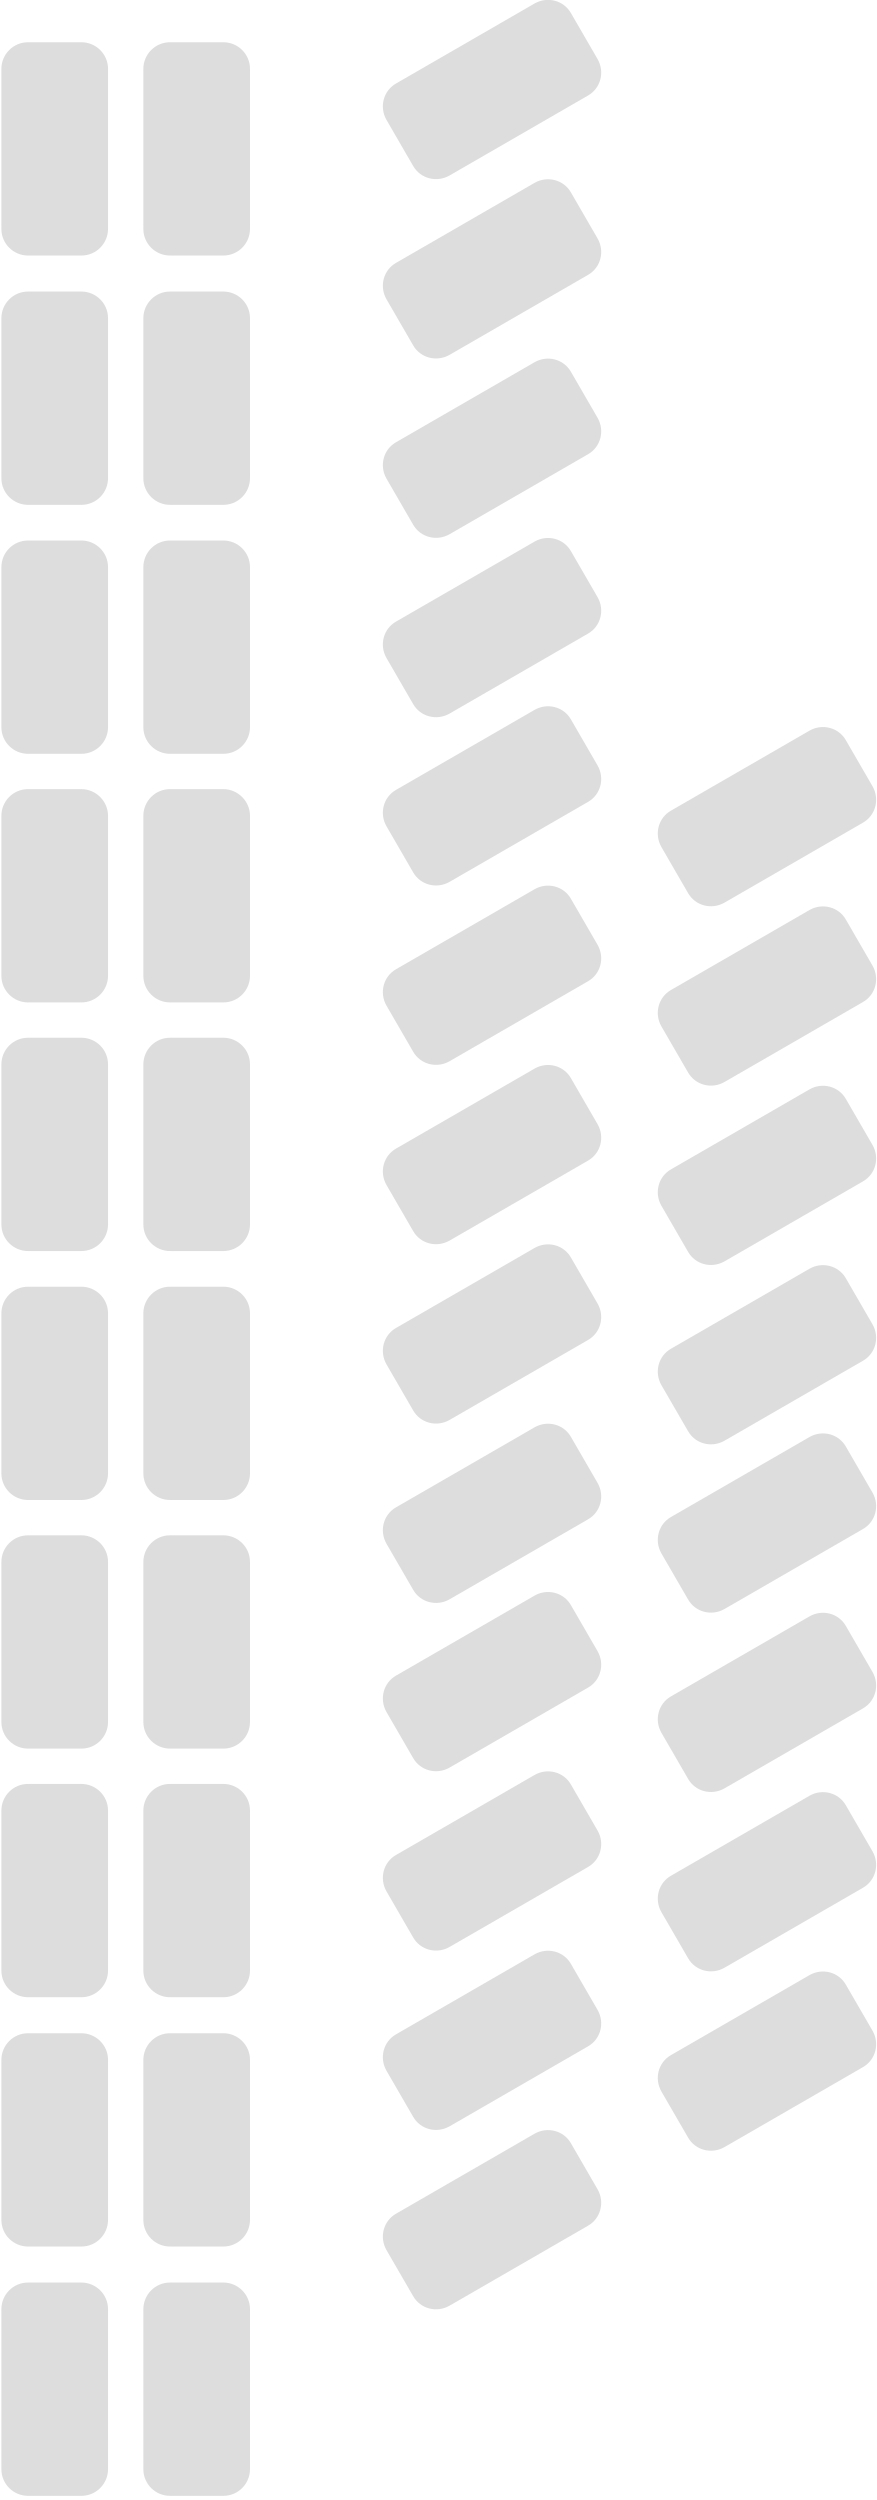
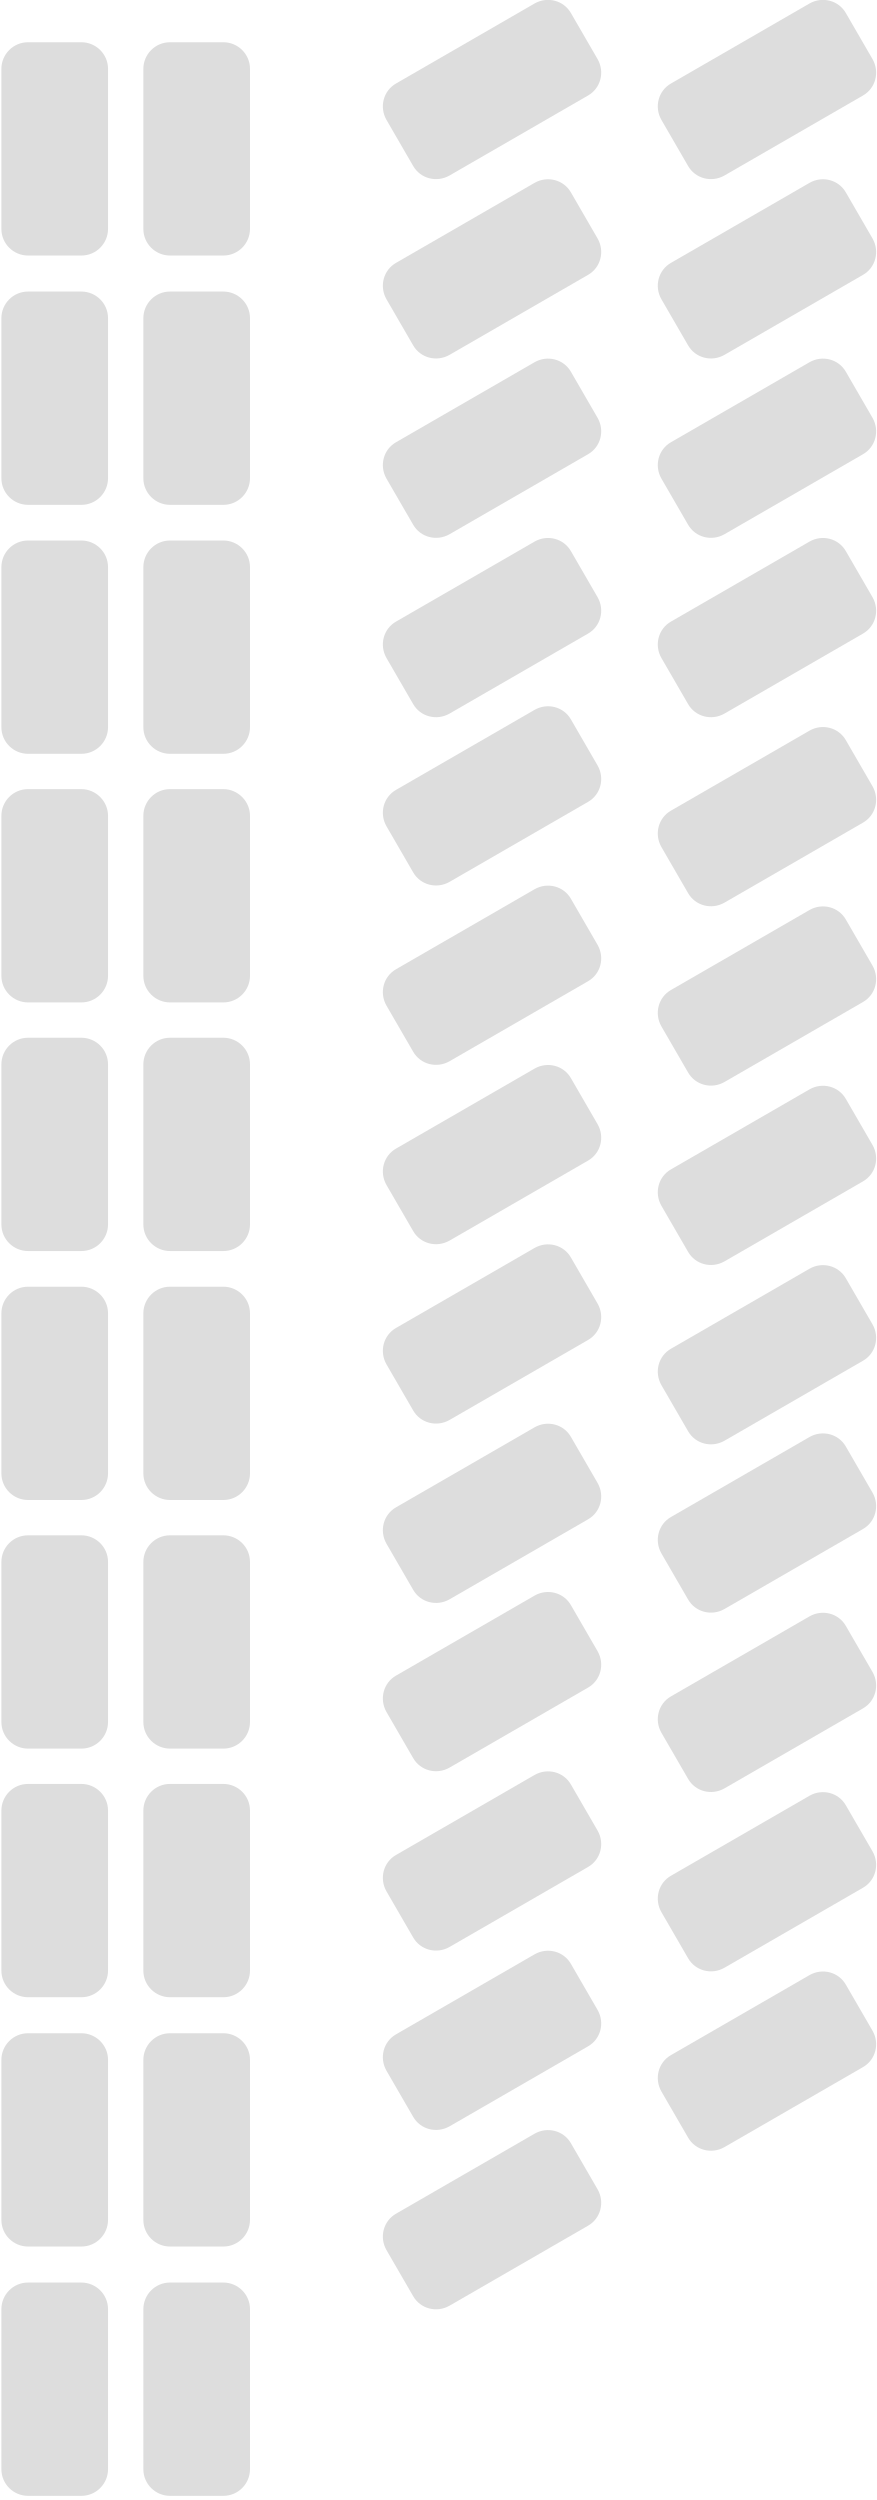
<svg xmlns="http://www.w3.org/2000/svg" width="100" height="70vh" viewBox="0 0 253 722" stroke-linejoin="round">
-   <style>.a{fill:#ddd;}</style>
+   <style>
+         .a {
+             fill: #ddd;
+         }
+     </style>
  <g id="front_row">
    <path id="_10" d="M114.4 639.3l40-23.1c3.7-2.1 8.4-0.9 10.5 2.8l7.7 13.3c2.1 3.7 0.9 8.4-2.8 10.5l-40 23.1c-3.7 2.1-8.4 0.9-10.5-2.8l-7.7-13.3c-2.1-3.7-0.9-8.4 2.8-10.5Z" class="a" />
    <path id="_11" d="M114.4 587.5l40-23.1c3.7-2.1 8.4-0.9 10.5 2.8l7.7 13.3c2.1 3.7 0.9 8.4-2.8 10.5l-40 23.1c-3.7 2.1-8.4 0.9-10.5-2.8l-7.7-13.3c-2.1-3.7-0.9-8.4 2.8-10.5Z" class="a" />
    <path id="_12" d="M114.4 535.7l40-23.1c3.7-2.1 8.4-0.9 10.5 2.8l7.7 13.3c2.1 3.7 0.9 8.4-2.8 10.5l-40 23.1c-3.7 2.1-8.4 0.9-10.5-2.8l-7.7-13.3c-2.1-3.7-0.9-8.4 2.8-10.5Z" class="a" />
    <path id="_13" d="M114.4 483.9l40-23.1c3.7-2.1 8.4-0.9 10.5 2.8l7.7 13.3c2.1 3.7 0.9 8.4-2.8 10.5l-40 23.1c-3.7 2.1-8.4 0.9-10.5-2.8l-7.7-13.3c-2.1-3.7-0.9-8.4 2.8-10.5Z" class="a" />
    <path id="_14" d="M114.4 435.3l40-23.1c3.7-2.1 8.4-0.9 10.5 2.8l7.7 13.3c2.1 3.7 0.9 8.4-2.8 10.5l-40 23.1c-3.7 2.1-8.4 0.9-10.5-2.8l-7.7-13.3c-2.1-3.7-0.9-8.4 2.8-10.5Z" class="a" />
    <path id="_15" d="M114.4 383.5l40-23.1c3.7-2.1 8.4-0.9 10.5 2.8l7.7 13.3c2.1 3.7 0.9 8.4-2.8 10.5l-40 23.1c-3.7 2.1-8.4 0.9-10.5-2.8l-7.7-13.3c-2.1-3.7-0.9-8.4 2.8-10.5Z" class="a" />
    <path id="_16" d="M114.4 331.7l40-23.1c3.7-2.1 8.4-0.9 10.5 2.8l7.7 13.3c2.1 3.7 0.9 8.4-2.8 10.5l-40 23.1c-3.7 2.1-8.4 0.9-10.5-2.8l-7.7-13.3c-2.1-3.7-0.9-8.4 2.8-10.5Z" class="a" />
    <path id="_17" d="M114.4 279.9l40-23.1c3.7-2.1 8.4-0.9 10.5 2.8l7.7 13.3c2.1 3.7 0.9 8.4-2.8 10.5l-40 23.1c-3.7 2.1-8.4 0.9-10.5-2.8l-7.7-13.3c-2.1-3.7-0.9-8.4 2.8-10.5Z" class="a" />
    <path id="_18" d="M114.4 228.1l40-23.1c3.7-2.1 8.4-0.9 10.5 2.8l7.7 13.3c2.1 3.7 0.9 8.4-2.8 10.5l-40 23.1c-3.7 2.1-8.4 0.9-10.5-2.8l-7.7-13.3c-2.1-3.7-0.9-8.4 2.8-10.5Z" class="a" />
    <path id="_19" d="M114.4 179.5l40-23.1c3.7-2.1 8.4-0.9 10.5 2.8l7.7 13.3c2.1 3.7 0.9 8.4-2.8 10.5l-40 23.1c-3.7 2.1-8.4 0.9-10.5-2.8l-7.7-13.3c-2.1-3.7-0.9-8.4 2.8-10.5Z" class="a" />
    <path id="_20" d="M114.4 127.7l40-23.1c3.7-2.1 8.4-0.9 10.5 2.8l7.7 13.3c2.1 3.7 0.9 8.4-2.8 10.5l-40 23.1c-3.7 2.1-8.4 0.9-10.5-2.8l-7.7-13.3c-2.1-3.7-0.9-8.4 2.8-10.5Z" class="a" />
    <path id="_21" d="M114.4 75.9l40-23.1c3.7-2.1 8.4-0.9 10.5 2.8l7.7 13.3c2.1 3.7 0.9 8.4-2.8 10.5l-40 23.1c-3.7 2.1-8.4 0.9-10.5-2.8l-7.7-13.3c-2.1-3.7-0.9-8.4 2.8-10.5Z" class="a" />
    <path id="_22" d="M114.4 24.1l40-23.1c3.7-2.1 8.4-0.9 10.5 2.8l7.7 13.3c2.1 3.7 0.9 8.4-2.8 10.5l-40 23.1c-3.7 2.1-8.4 0.9-10.5-2.8l-7.7-13.3c-2.1-3.7-0.9-8.4 2.8-10.5Z" class="a" />
  </g>
  <g id="middle">
    <path id="_31" d="M41.4 66.1l0-46.2c0-4.2 3.4-7.7 7.7-7.7l15.4 0c4.2 0 7.7 3.4 7.7 7.7l0 46.2c0 4.2-3.4 7.7-7.7 7.7l-15.4 0c-4.2 0-7.7-3.4-7.7-7.7Z" class="a" />
    <path id="_32" d="M41.4 138.1l0-46.2c0-4.2 3.4-7.7 7.7-7.7l15.4 0c4.2 0 7.7 3.4 7.7 7.7l0 46.2c0 4.2-3.4 7.7-7.7 7.7l-15.4 0c-4.2 0-7.7-3.4-7.7-7.7Z" class="a" />
    <path id="_33" d="M41.4 210l0-46.2c0-4.2 3.4-7.7 7.7-7.7l15.4 0c4.2 0 7.7 3.4 7.7 7.7l0 46.2c0 4.2-3.4 7.7-7.7 7.7l-15.4 0c-4.2 0-7.7-3.4-7.7-7.7Z" class="a" />
    <path id="_34" d="M41.4 281.8l0-46.2c0-4.2 3.4-7.7 7.7-7.7l15.4 0c4.2 0 7.7 3.5 7.7 7.7l0 46.2c0 4.2-3.4 7.7-7.7 7.7l-15.4 0c-4.2 0-7.7-3.4-7.7-7.7Z" class="a" />
    <path id="_35" d="M41.4 353.6l0-46.2c0-4.2 3.4-7.7 7.7-7.7l15.4 0c4.2 0 7.7 3.4 7.7 7.7l0 46.2c0 4.2-3.4 7.7-7.7 7.7l-15.4 0c-4.2 0-7.7-3.4-7.7-7.7Z" class="a" />
    <path id="_36" d="M41.4 425.5l0-46.2c0-4.2 3.4-7.7 7.7-7.7l15.4 0c4.2 0 7.7 3.4 7.7 7.7l0 46.2c0 4.2-3.4 7.7-7.7 7.7l-15.4 0c-4.2 0-7.7-3.4-7.7-7.7Z" class="a" />
    <path id="_37" d="M41.4 497.3l0-46.2c0-4.2 3.4-7.7 7.7-7.7l15.4 0c4.2 0 7.7 3.4 7.7 7.7l0 46.2c0 4.2-3.4 7.7-7.7 7.7l-15.4 0c-4.2 0-7.7-3.4-7.7-7.7Z" class="a" />
    <path id="_38" d="M41.4 569.1l0-46.2c0-4.2 3.4-7.7 7.7-7.7l15.4 0c4.2 0 7.7 3.4 7.7 7.7l0 46.2c0 4.2-3.4 7.7-7.7 7.7l-15.4 0c-4.2 0-7.7-3.4-7.7-7.7Z" class="a" />
    <path id="_39" d="M41.4 641.1l0-46.2c0-4.2 3.4-7.7 7.7-7.7l15.4 0c4.2 0 7.7 3.4 7.7 7.7l0 46.2c0 4.2-3.4 7.7-7.7 7.7l-15.4 0c-4.2 0-7.7-3.4-7.7-7.7Z" class="a" />
    <path id="_40" d="M41.4 713.1l0-46.2c0-4.2 3.4-7.7 7.7-7.7l15.4 0c4.2 0 7.7 3.4 7.7 7.7l0 46.2c0 4.2-3.4 7.7-7.7 7.7l-15.4 0c-4.2 0-7.7-3.4-7.7-7.7Z" class="a" />
  </g>
  <g id="sidewalk">
    <path id="_9" d="M0.4 66.1l0-46.2c0-4.2 3.4-7.7 7.7-7.7l15.4 0c4.2 0 7.7 3.4 7.7 7.7l0 46.2c0 4.2-3.4 7.7-7.7 7.7l-15.4 0c-4.2 0-7.7-3.4-7.7-7.7Z" class="a" />
    <path id="_8" d="M0.4 138.1l0-46.2c0-4.2 3.4-7.7 7.7-7.7l15.4 0c4.2 0 7.7 3.4 7.7 7.7l0 46.2c0 4.2-3.4 7.7-7.7 7.7l-15.4 0c-4.2 0-7.7-3.4-7.7-7.7Z" class="a" />
    <path id="_7" d="M0.4 210l0-46.2c0-4.2 3.4-7.7 7.7-7.7l15.4 0c4.2 0 7.7 3.4 7.7 7.7l0 46.2c0 4.2-3.4 7.7-7.7 7.7l-15.4 0c-4.2 0-7.7-3.4-7.7-7.7Z" class="a" />
    <path id="_6" d="M0.4 281.8l0-46.2c0-4.2 3.4-7.7 7.7-7.7l15.4 0c4.2 0 7.7 3.5 7.7 7.7l0 46.2c0 4.2-3.4 7.7-7.7 7.7l-15.4 0c-4.2 0-7.7-3.4-7.7-7.7Z" class="a" />
    <path id="_5" d="M0.4 353.6l0-46.2c0-4.2 3.4-7.7 7.7-7.7l15.4 0c4.2 0 7.7 3.4 7.7 7.7l0 46.2c0 4.2-3.4 7.7-7.7 7.7l-15.4 0c-4.2 0-7.7-3.4-7.7-7.7Z" class="a" />
    <path id="_4" d="M0.4 425.5l0-46.2c0-4.2 3.4-7.7 7.7-7.7l15.4 0c4.2 0 7.7 3.4 7.7 7.7l0 46.2c0 4.2-3.4 7.7-7.7 7.7l-15.4 0c-4.2 0-7.7-3.4-7.7-7.7Z" class="a" />
    <path id="_3" d="M0.4 497.3l0-46.2c0-4.2 3.4-7.7 7.7-7.7l15.4 0c4.2 0 7.7 3.4 7.7 7.7l0 46.2c0 4.2-3.4 7.7-7.7 7.7l-15.4 0c-4.2 0-7.7-3.4-7.7-7.7Z" class="a" />
    <path id="_2" d="M0.4 569.1l0-46.2c0-4.2 3.4-7.7 7.7-7.7l15.4 0c4.2 0 7.7 3.4 7.7 7.7l0 46.2c0 4.2-3.4 7.7-7.7 7.7l-15.4 0c-4.2 0-7.7-3.4-7.7-7.7Z" class="a" />
    <path id="_1" d="M0.4 641.1l0-46.2c0-4.2 3.4-7.7 7.7-7.7l15.4 0c4.2 0 7.7 3.4 7.7 7.7l0 46.2c0 4.2-3.4 7.7-7.7 7.7l-15.4 0c-4.2 0-7.7-3.4-7.7-7.7Z" class="a" />
    <path id="_41" d="M0.4 713.1l0-46.2c0-4.2 3.4-7.7 7.7-7.7l15.4 0c4.2 0 7.7 3.4 7.7 7.7l0 46.2c0 4.2-3.4 7.7-7.7 7.7l-15.4 0c-4.2 0-7.7-3.4-7.7-7.7Z" class="a" />
  </g>
  <g id="back_row">
    <path id="_23" d="M193.8 593.5l40-23.1c3.7-2.1 8.4-0.9 10.5 2.8l7.7 13.3c2.1 3.7 0.9 8.4-2.8 10.5l-40 23.1c-3.7 2.1-8.4 0.9-10.5-2.8l-7.7-13.3c-2.1-3.7-0.9-8.4 2.8-10.5Z" class="a" />
    <path id="_24" d="M193.8 541.7l40-23.1c3.7-2.1 8.4-0.9 10.5 2.8l7.7 13.3c2.1 3.7 0.9 8.4-2.8 10.5l-40 23.1c-3.7 2.1-8.4 0.9-10.5-2.8l-7.7-13.3c-2.1-3.7-0.9-8.4 2.8-10.5Z" class="a" />
    <path id="_25" d="M193.8 489.9l40-23.1c3.7-2.1 8.4-0.9 10.5 2.8l7.7 13.3c2.1 3.7 0.9 8.4-2.8 10.5l-40 23.1c-3.7 2.1-8.4 0.9-10.5-2.8l-7.7-13.3c-2.1-3.7-0.9-8.4 2.8-10.5Z" class="a" />
    <path id="_26" d="M193.8 438.1l40-23.1c3.7-2.1 8.4-0.9 10.5 2.8l7.7 13.3c2.1 3.7 0.9 8.4-2.8 10.5l-40 23.1c-3.7 2.1-8.4 0.9-10.5-2.8l-7.7-13.3c-2.1-3.7-0.9-8.4 2.8-10.5Z" class="a" />
    <path id="_27" d="M193.8 389.5l40-23.1c3.7-2.1 8.4-0.9 10.5 2.8l7.7 13.3c2.1 3.7 0.9 8.4-2.8 10.5l-40 23.1c-3.7 2.1-8.4 0.9-10.5-2.8l-7.7-13.3c-2.1-3.7-0.9-8.4 2.8-10.5Z" class="a" />
    <path id="_28" d="M193.8 337.7l40-23.1c3.7-2.1 8.4-0.9 10.5 2.8l7.7 13.3c2.1 3.7 0.9 8.4-2.8 10.5l-40 23.1c-3.7 2.1-8.4 0.9-10.5-2.8l-7.7-13.3c-2.1-3.7-0.9-8.4 2.8-10.5Z" class="a" />
    <path id="_29" d="M193.8 285.9l40-23.1c3.7-2.1 8.4-0.9 10.5 2.8l7.7 13.3c2.1 3.7 0.9 8.4-2.8 10.5l-40 23.1c-3.7 2.1-8.4 0.9-10.5-2.8l-7.7-13.3c-2.1-3.7-0.9-8.4 2.8-10.5Z" class="a" />
    <path id="_30" d="M193.8 234.1l40-23.1c3.7-2.1 8.4-0.9 10.5 2.8l7.7 13.3c2.1 3.7 0.9 8.4-2.8 10.5l-40 23.1c-3.7 2.1-8.4 0.9-10.5-2.8l-7.7-13.3c-2.1-3.7-0.9-8.4 2.8-10.5Z" class="a" />
+     <path id="_42" d="M193.8 179.5l40-23.1c3.7-2.1 8.4-0.9 10.5 2.8l7.7 13.3c2.1 3.7 0.9 8.4-2.8 10.5l-40 23.1c-3.7 2.1-8.4 0.9-10.5-2.8l-7.7-13.3c-2.1-3.7-0.9-8.4 2.8-10.5Z" class="a" />
+     <path id="_43" d="M193.8 127.7l40-23.1c3.7-2.1 8.4-0.9 10.5 2.8l7.7 13.3c2.1 3.7 0.9 8.4-2.8 10.5l-40 23.1c-3.7 2.1-8.4 0.9-10.5-2.8l-7.7-13.3c-2.1-3.7-0.9-8.4 2.8-10.5Z" class="a" />
+     <path id="_44" d="M193.8 75.9l40-23.1c3.7-2.1 8.4-0.9 10.5 2.8l7.7 13.3c2.1 3.7 0.9 8.4-2.8 10.5l-40 23.1c-3.7 2.1-8.4 0.9-10.5-2.8l-7.7-13.3c-2.1-3.7-0.9-8.4 2.8-10.5Z" class="a" />
+     <path id="_45" d="M193.8 24.1l40-23.1c3.7-2.1 8.4-0.9 10.5 2.8l7.7 13.3c2.1 3.7 0.9 8.4-2.8 10.5l-40 23.1c-3.7 2.1-8.4 0.9-10.5-2.8l-7.7-13.3c-2.1-3.7-0.9-8.4 2.8-10.5Z" class="a" />
  </g>
</svg>
